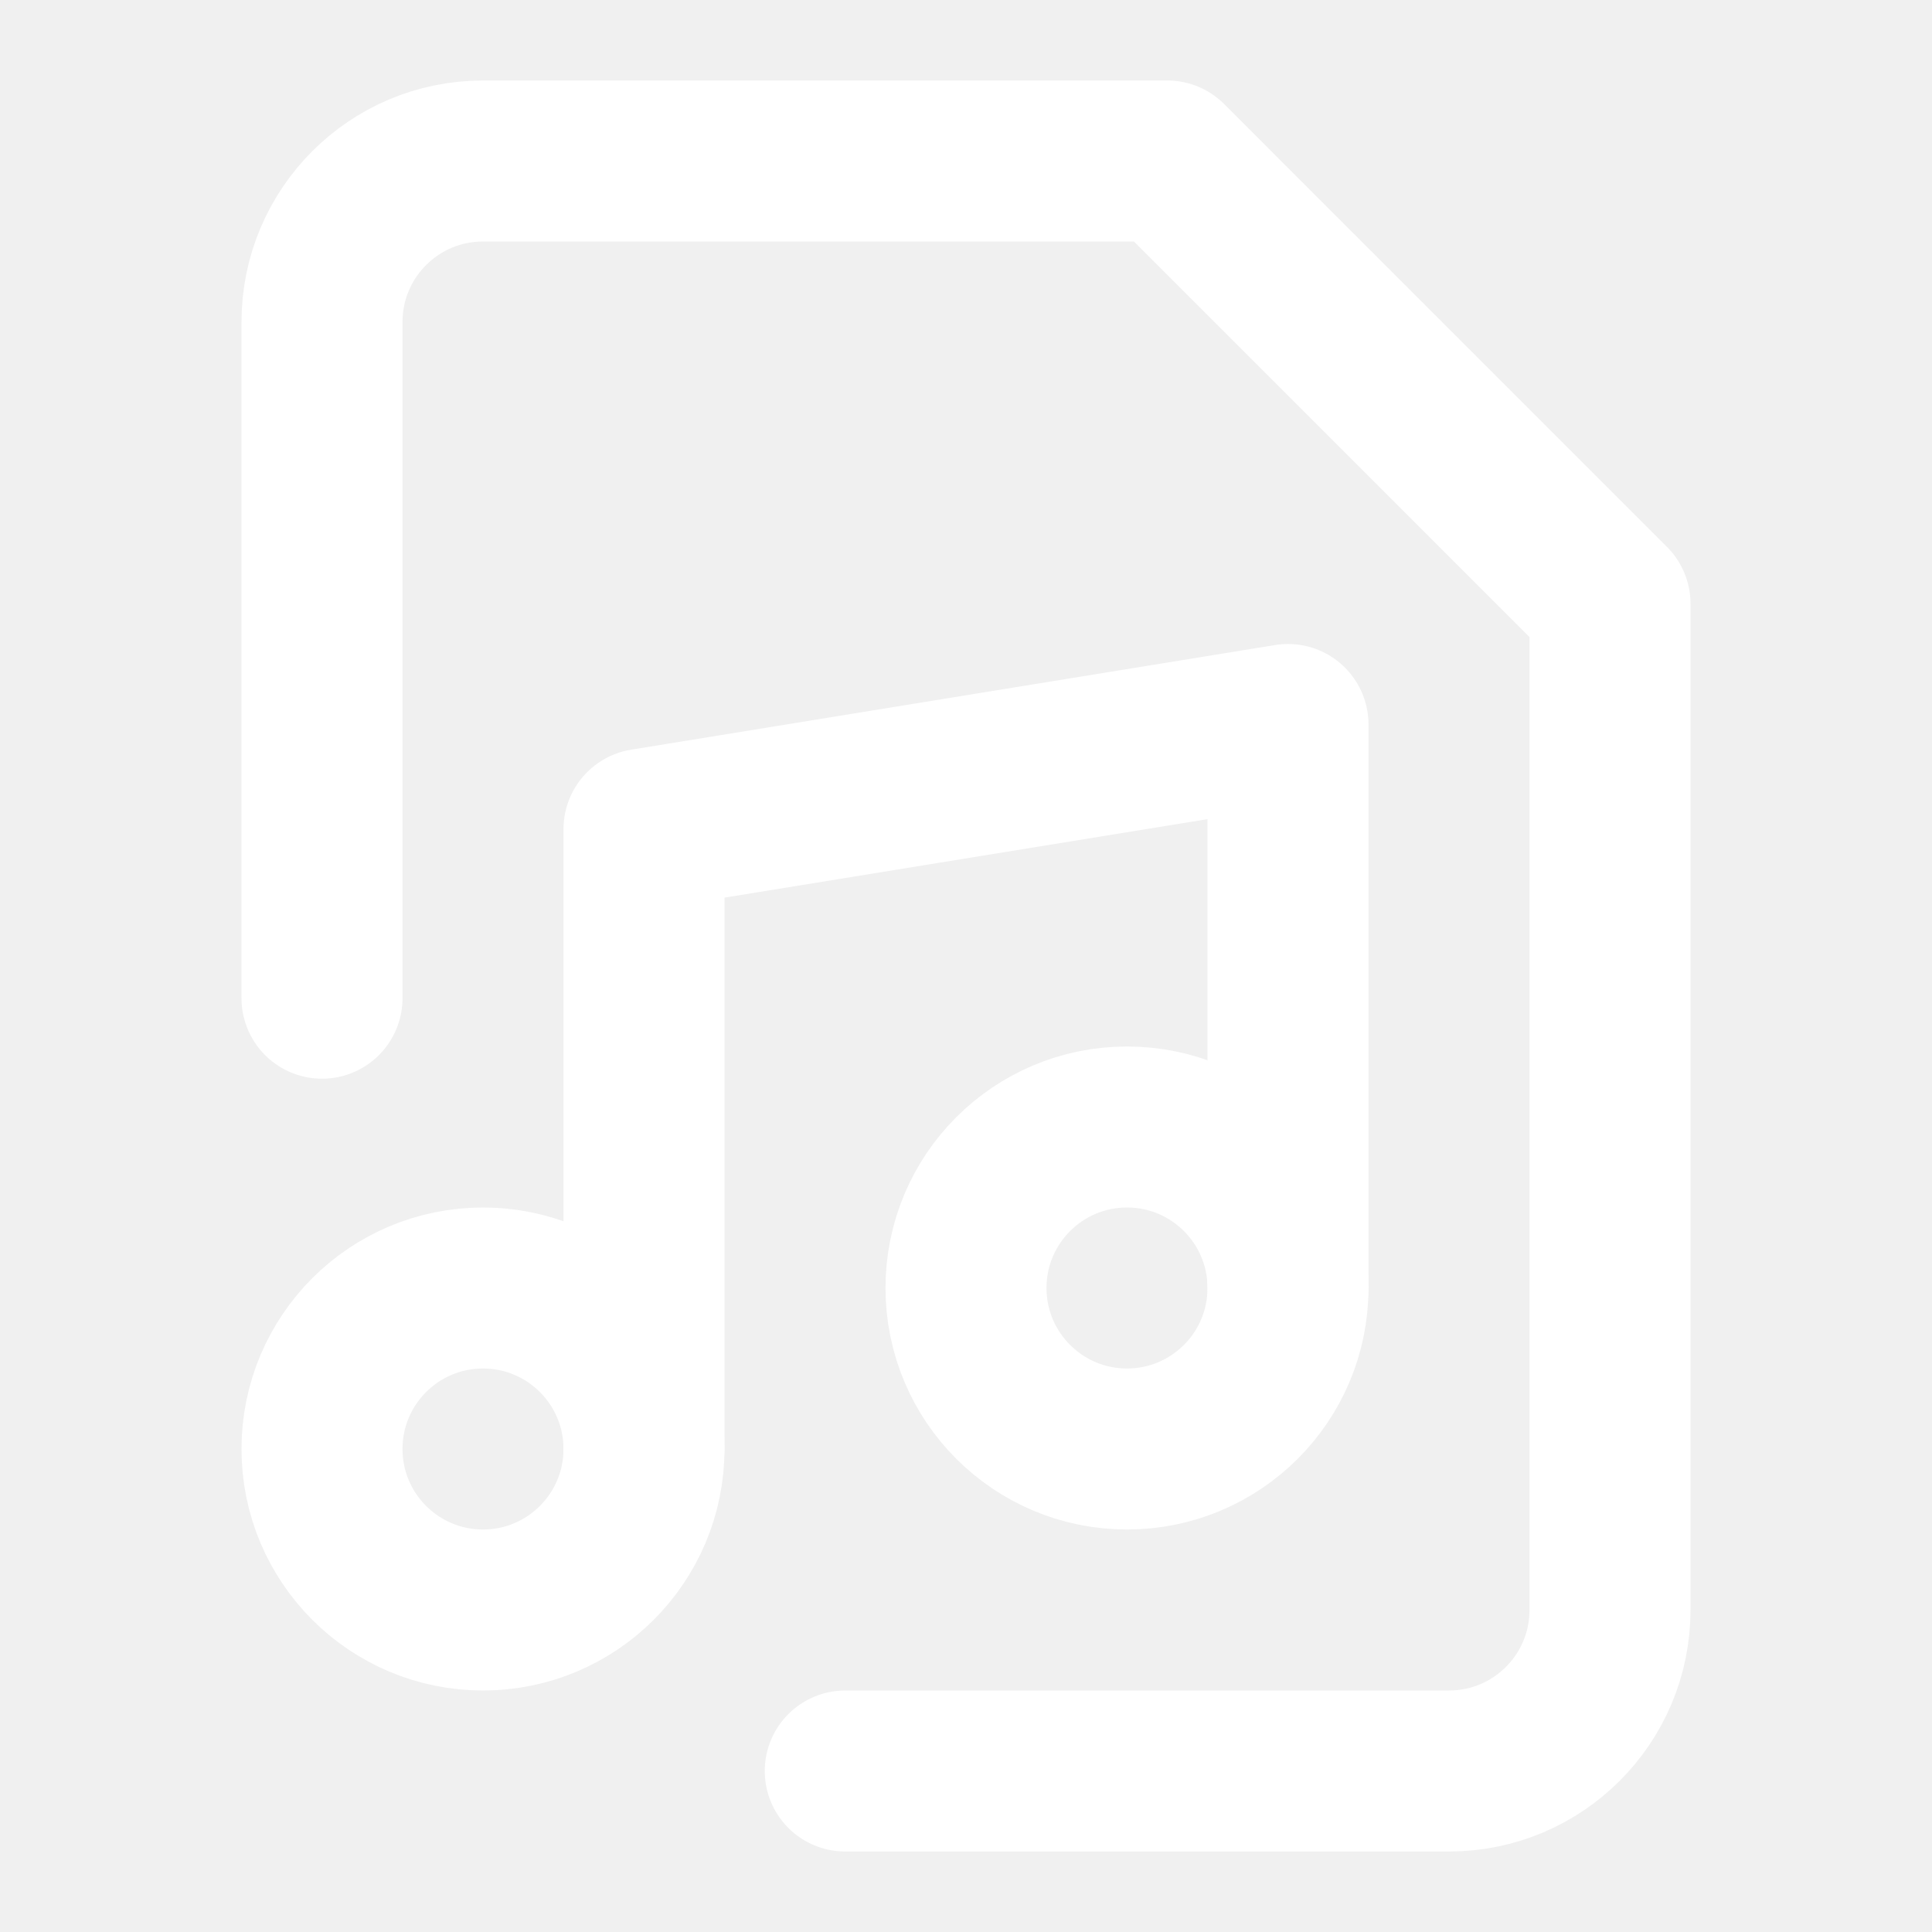
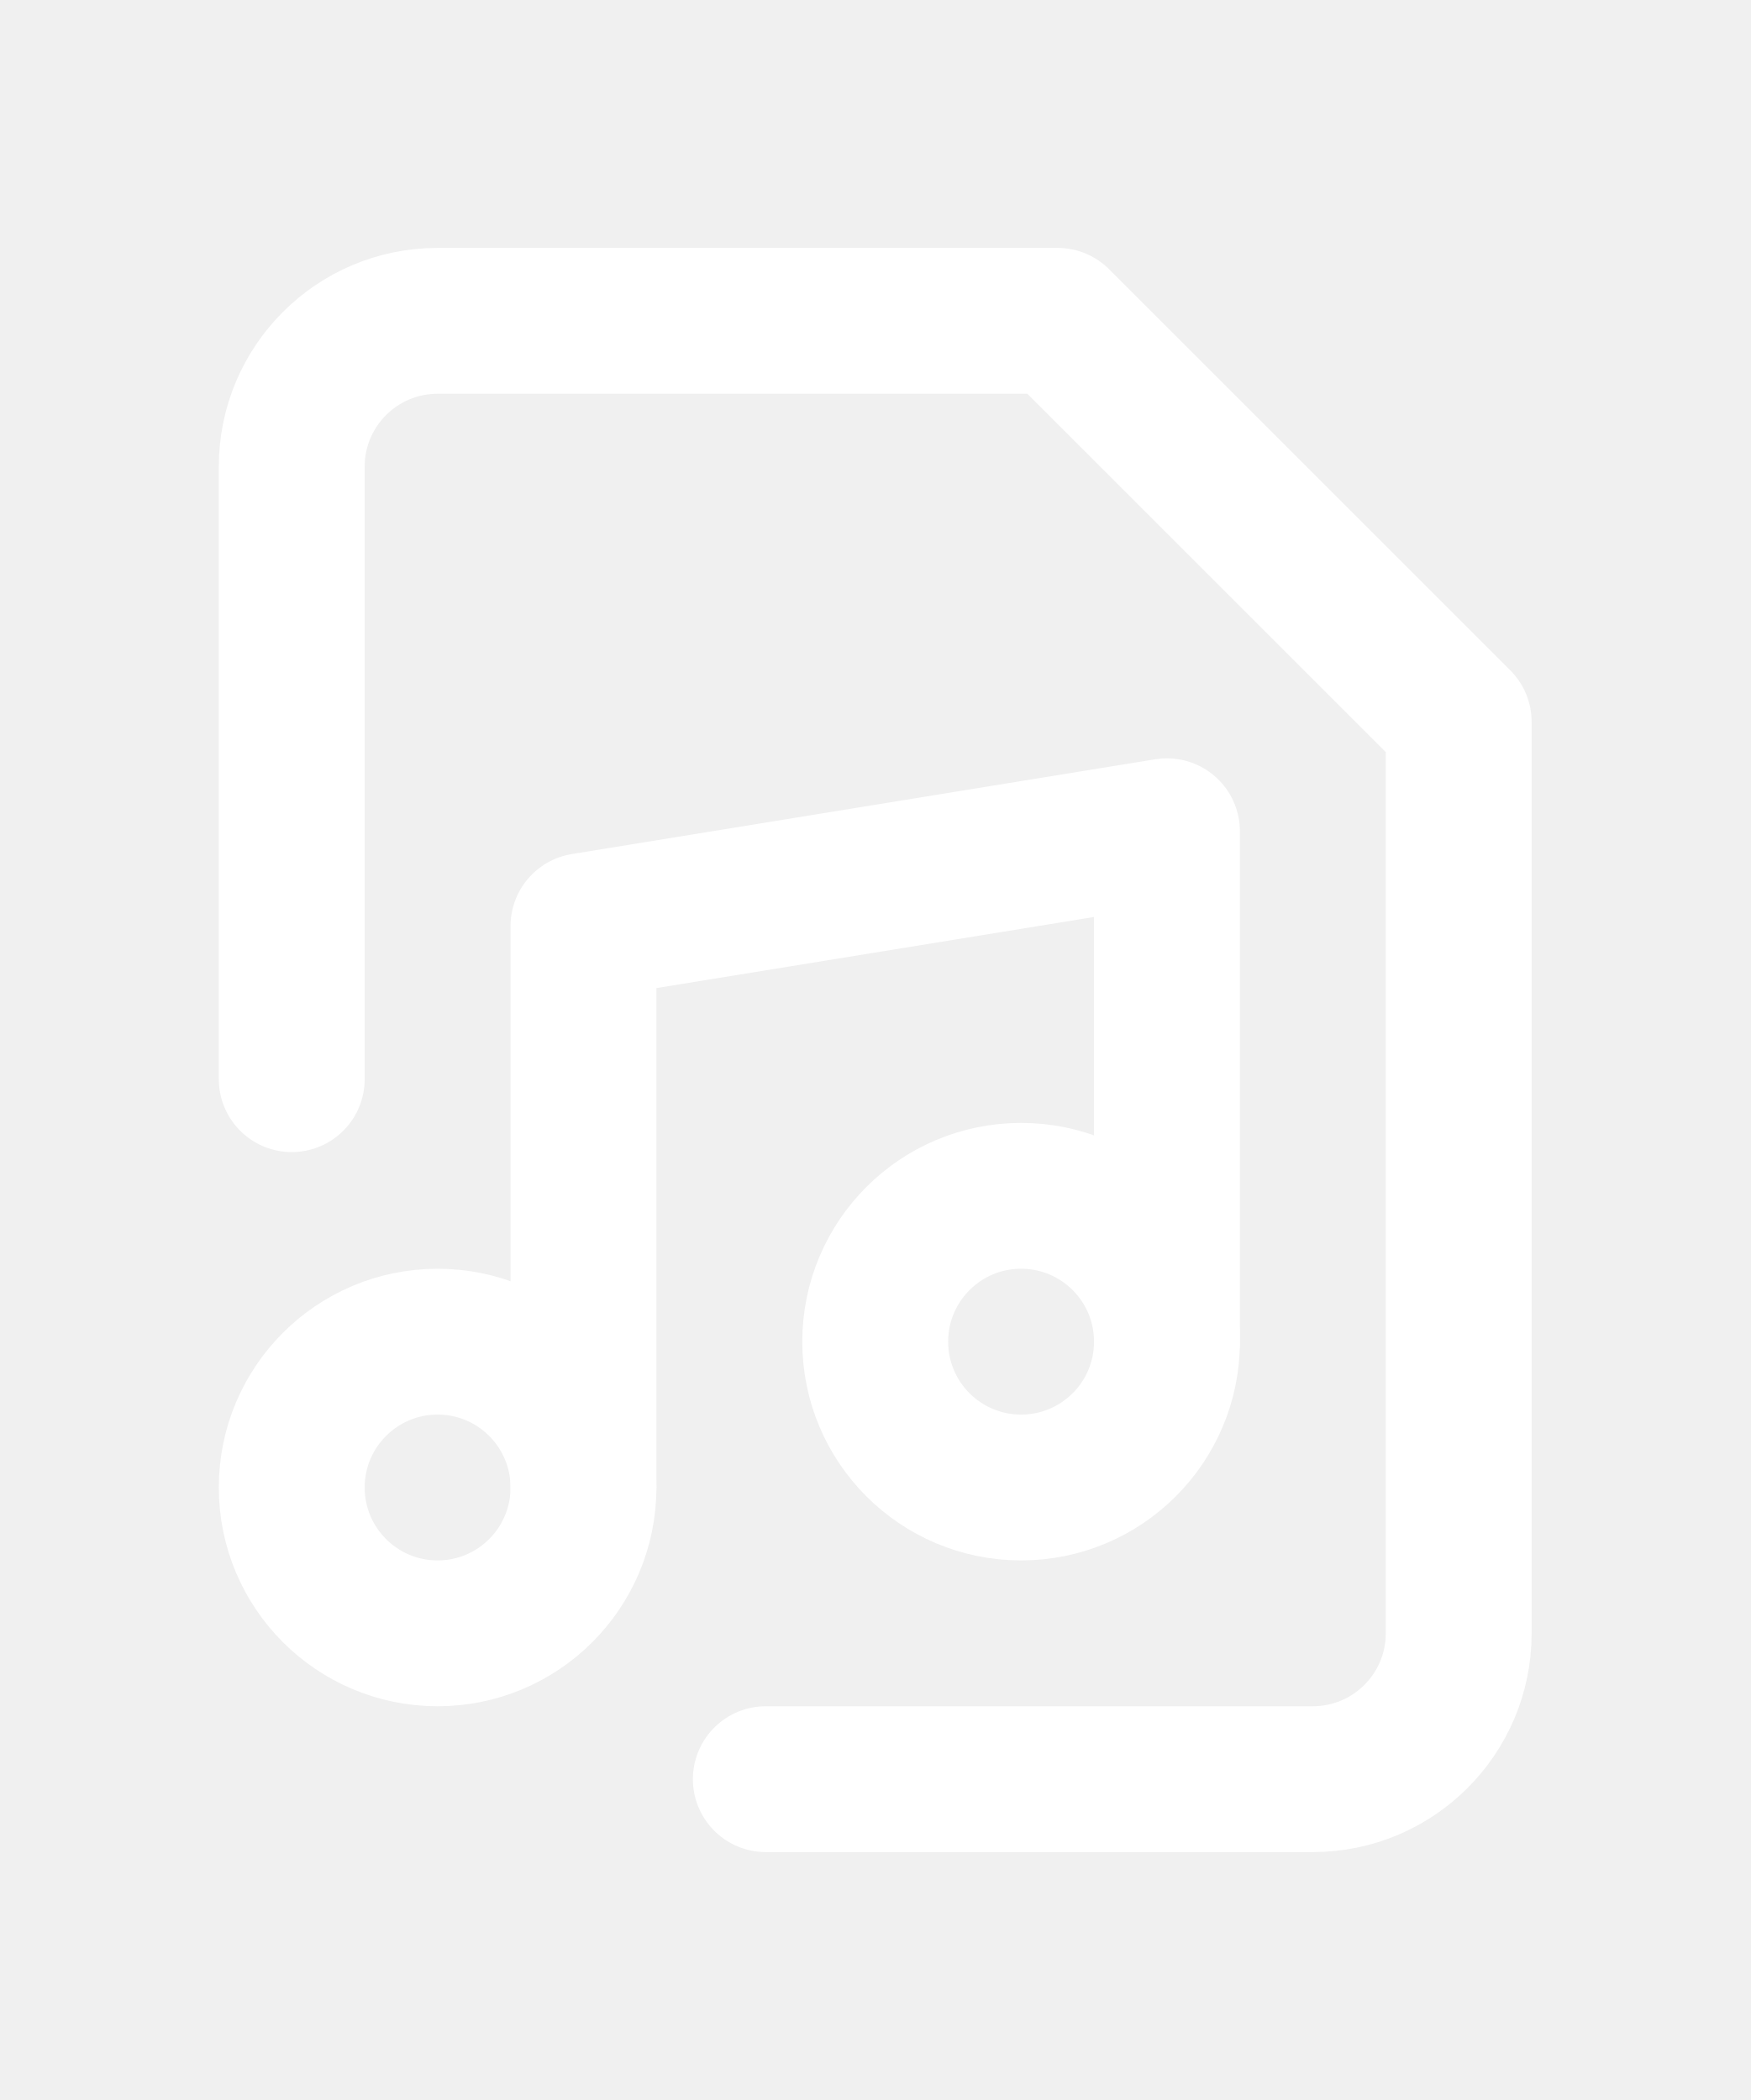
- <svg xmlns="http://www.w3.org/2000/svg" width="24" height="24" viewBox="0 0 24 24" fill="none" stroke="white" stroke-width="2" stroke-linecap="round" stroke-linejoin="round" class="lucide lucide-file-music">
+ <svg xmlns="http://www.w3.org/2000/svg" width="20" height="24" viewBox="0 0 24 24" fill="none" stroke="white" stroke-width="2" stroke-linecap="round" stroke-linejoin="round" class="lucide lucide-file-music">
  <circle cx="14" cy="16" r="2" />
  <circle cx="6" cy="18" r="2" />
  <path d="M4 12.4V4a2 2 0 0 1 2-2h8.5L20 7.5V20a2 2 0 0 1-2 2h-7.5" />
  <path d="M8 18v-7.7L16 9v7" />
</svg>
